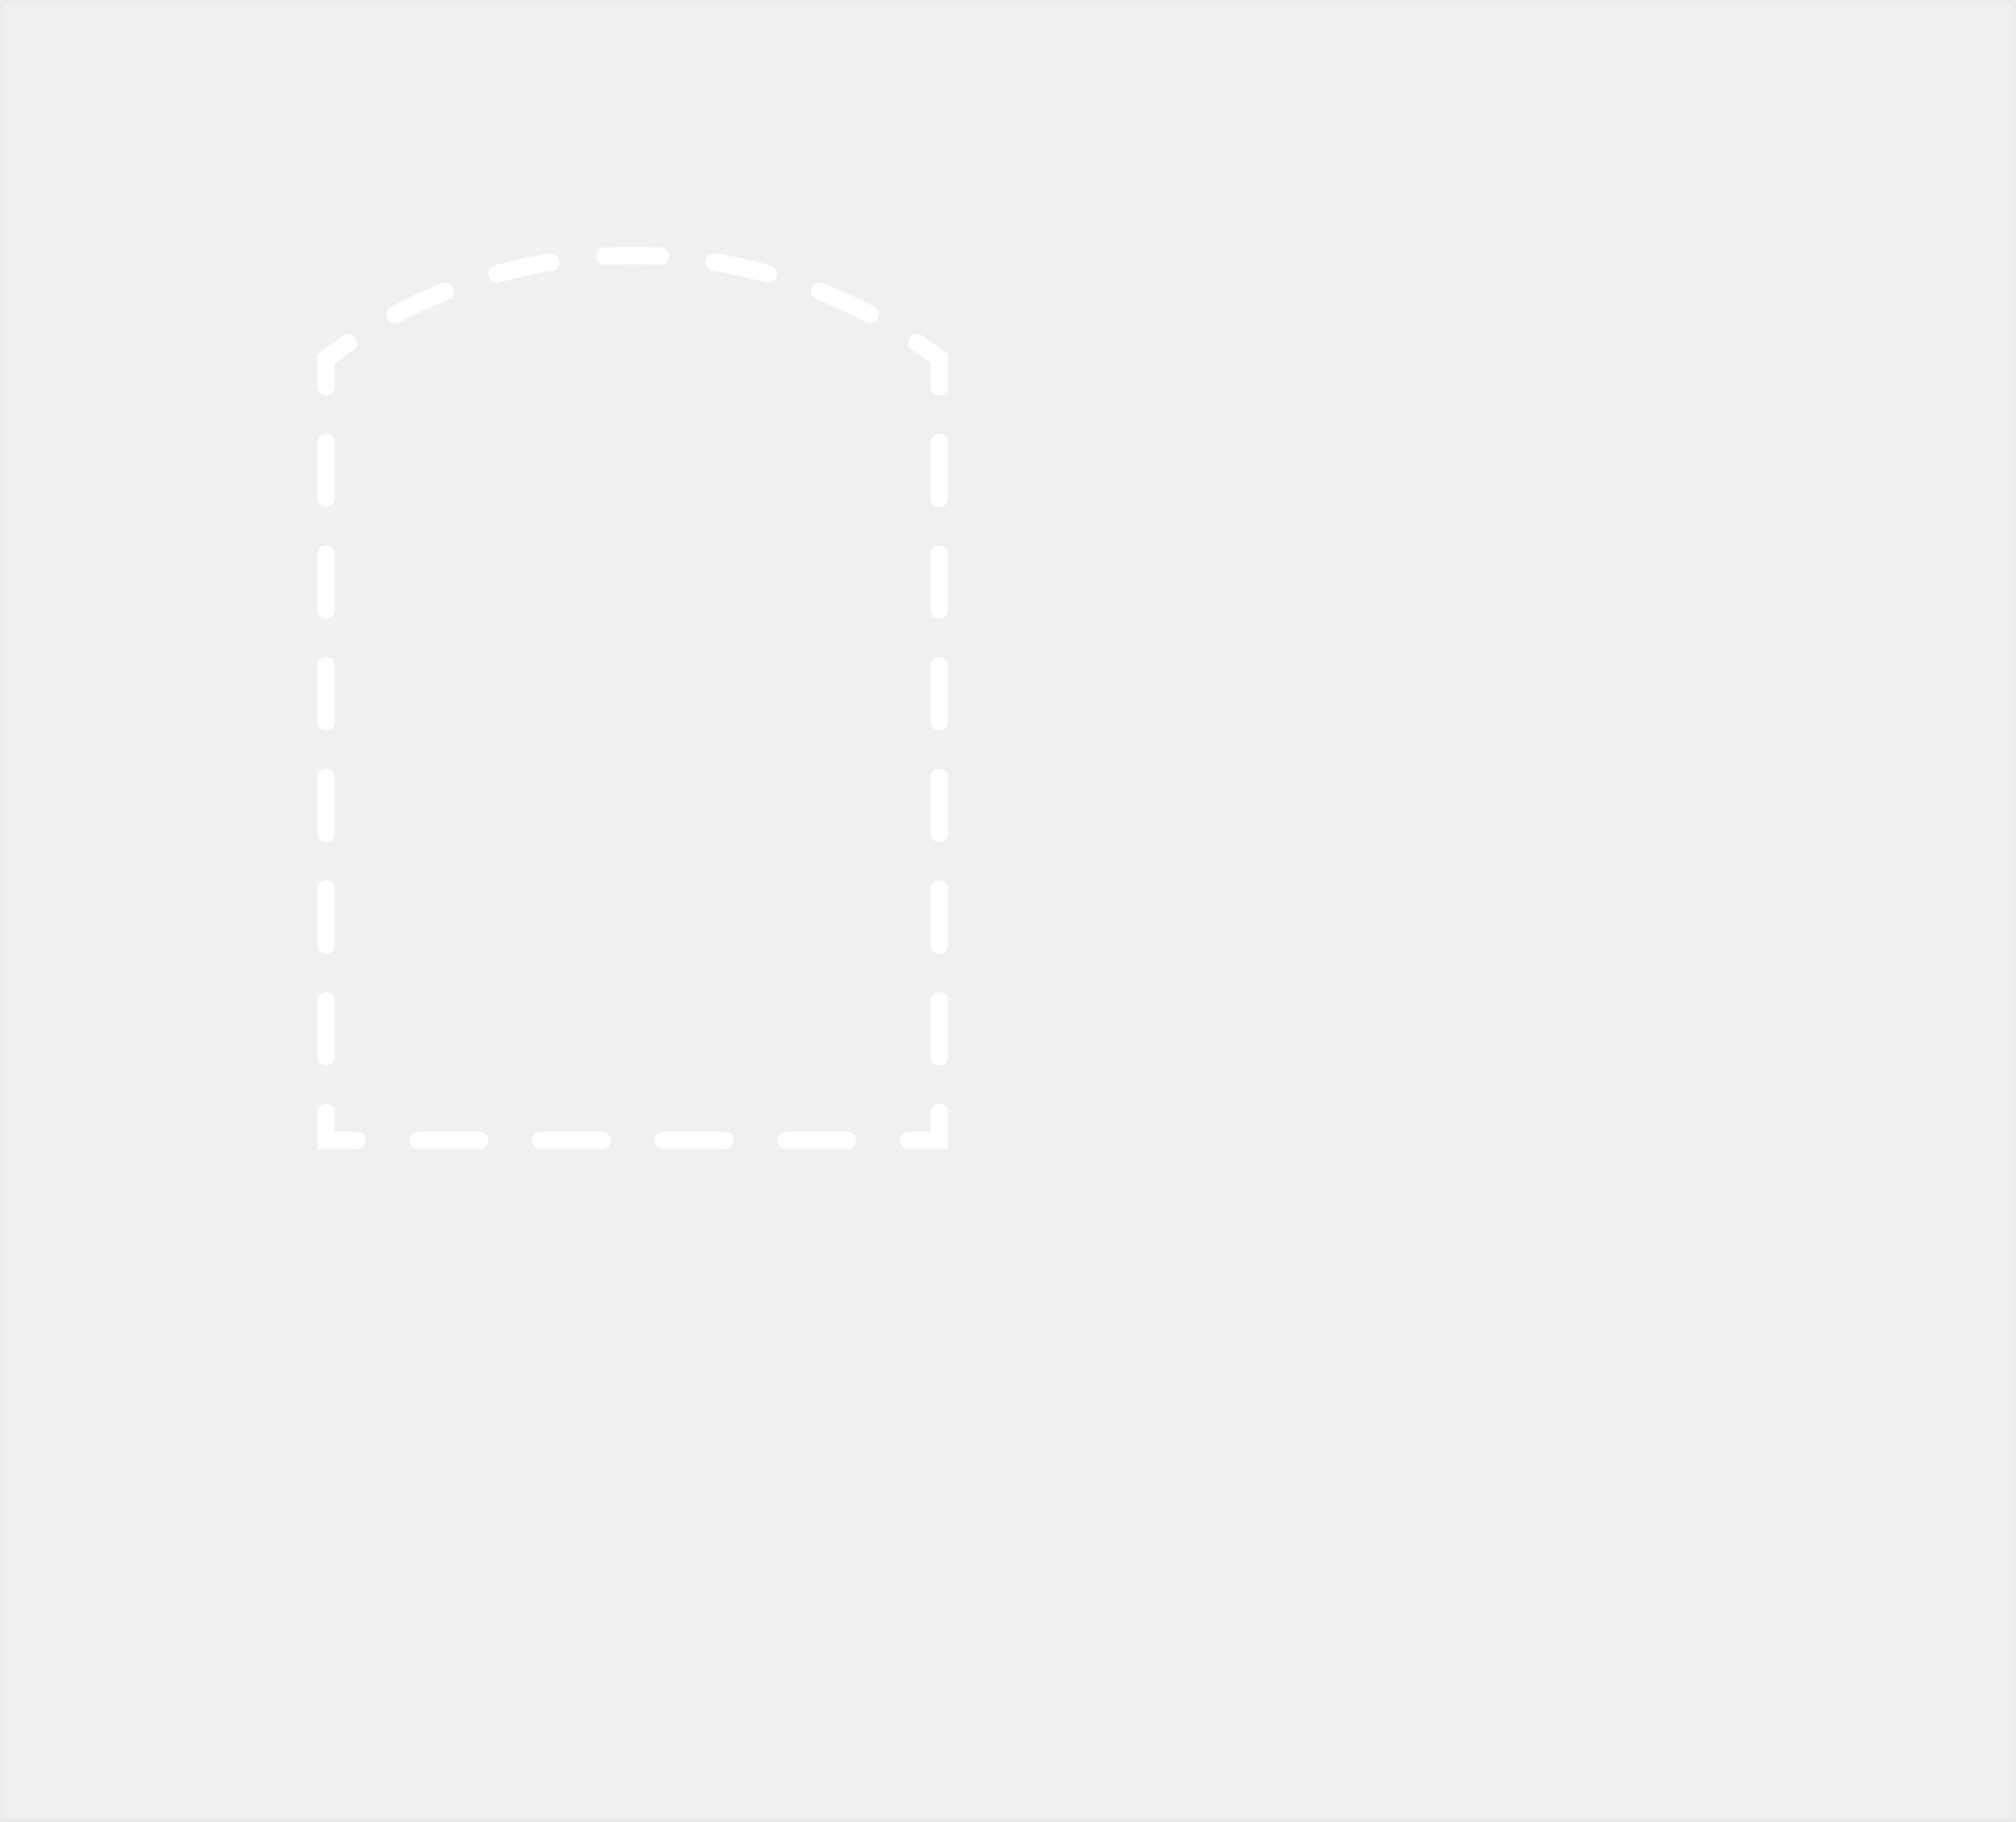
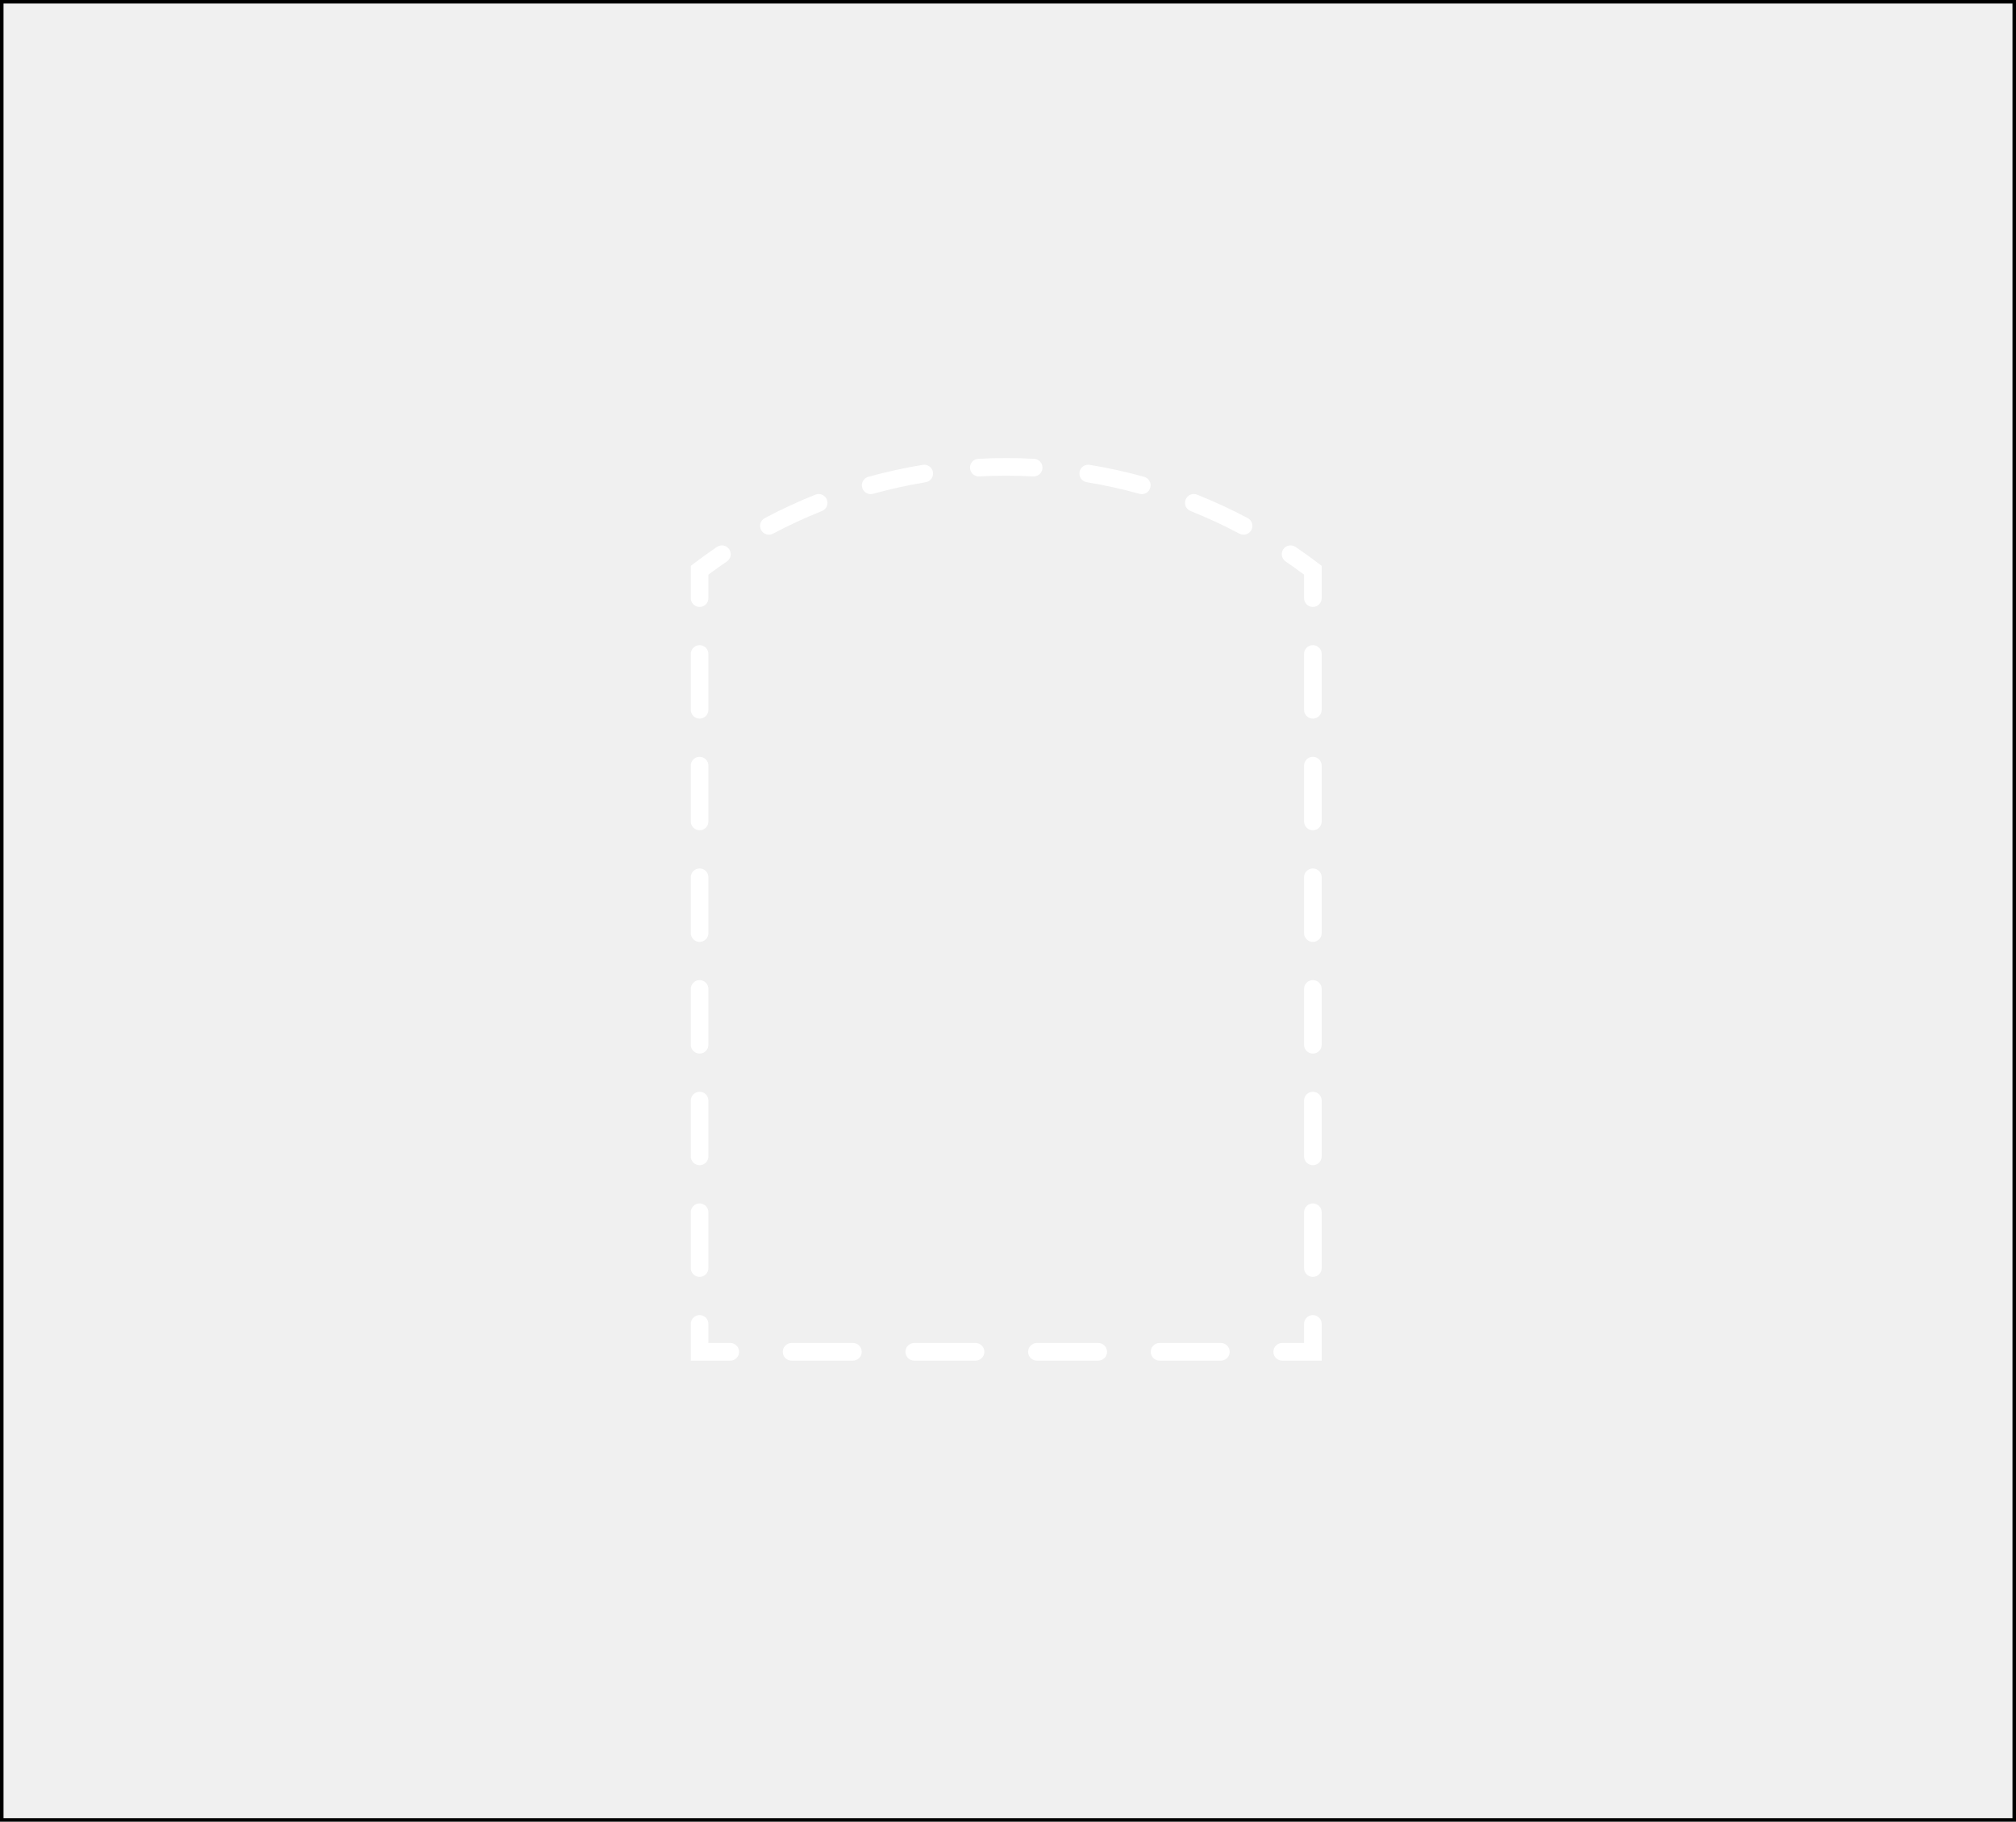
<svg xmlns="http://www.w3.org/2000/svg" width="572" height="517" viewBox="0 0 572 517" fill="none">
-   <path d="M90 315.727C90 314.346 91.119 313.227 92.5 313.227C93.881 313.227 95 314.346 95 315.727V321.149H101.2C102.581 321.149 103.7 322.268 103.7 323.649C103.7 325.029 102.581 326.148 101.2 326.149H90V315.727ZM136 321.149C137.381 321.149 138.5 322.268 138.5 323.649C138.5 325.029 137.381 326.149 136 326.149H118.6C117.219 326.148 116.1 325.029 116.1 323.649C116.1 322.268 117.219 321.149 118.6 321.149H136ZM170.8 321.149C172.181 321.149 173.3 322.268 173.3 323.649C173.3 325.029 172.181 326.149 170.8 326.149H153.4C152.02 326.149 150.9 325.029 150.9 323.649C150.9 322.268 152.02 321.149 153.4 321.149H170.8ZM205.6 321.149C206.98 321.149 208.1 322.268 208.1 323.649C208.1 325.029 206.98 326.149 205.6 326.149H188.2C186.819 326.149 185.7 325.029 185.7 323.649C185.7 322.268 186.819 321.149 188.2 321.149H205.6ZM240.4 321.149C241.781 321.149 242.9 322.268 242.9 323.649C242.9 325.029 241.781 326.148 240.4 326.149H223C221.619 326.149 220.5 325.029 220.5 323.649C220.5 322.268 221.619 321.149 223 321.149H240.4ZM264 315.727C264 314.346 265.119 313.227 266.5 313.227C267.881 313.227 269 314.346 269 315.727V326.149H257.8C256.419 326.148 255.3 325.029 255.3 323.649C255.3 322.268 256.419 321.149 257.8 321.149H264V315.727ZM90 299.882V284.038C90 282.658 91.119 281.538 92.5 281.538C93.881 281.538 95 282.658 95 284.038V299.882C95 301.263 93.881 302.382 92.5 302.382C91.119 302.382 90 301.263 90 299.882ZM264 299.882V284.038C264 282.658 265.119 281.538 266.5 281.538C267.881 281.538 269 282.658 269 284.038V299.882C269 301.263 267.881 302.382 266.5 302.382C265.119 302.382 264 301.263 264 299.882ZM90 268.193V252.35C90 250.969 91.119 249.85 92.5 249.85C93.881 249.85 95 250.969 95 252.35V268.193C95 269.574 93.881 270.693 92.5 270.693C91.119 270.693 90 269.574 90 268.193ZM264 268.193V252.35C264 250.969 265.119 249.85 266.5 249.85C267.881 249.85 269 250.969 269 252.35V268.193C269 269.574 267.881 270.693 266.5 270.693C265.119 270.693 264 269.574 264 268.193ZM90 236.505V220.661C90 219.281 91.119 218.161 92.5 218.161C93.881 218.161 95 219.281 95 220.661V236.505C95 237.886 93.881 239.005 92.5 239.005C91.119 239.005 90 237.886 90 236.505ZM264 236.505V220.661C264 219.281 265.119 218.161 266.5 218.161C267.881 218.161 269 219.281 269 220.661V236.505C269 237.886 267.881 239.005 266.5 239.005C265.119 239.005 264 237.886 264 236.505ZM90 204.817V188.973C90 187.592 91.119 186.473 92.5 186.473C93.881 186.473 95 187.592 95 188.973V204.817C95 206.197 93.881 207.317 92.5 207.317C91.119 207.317 90 206.197 90 204.817ZM264 204.817V188.973C264 187.592 265.119 186.473 266.5 186.473C267.881 186.473 269 187.592 269 188.973V204.817C269 206.197 267.881 207.317 266.5 207.317C265.119 207.317 264 206.197 264 204.817ZM90 173.128V157.284C90 155.904 91.119 154.784 92.5 154.784C93.881 154.784 95 155.904 95 157.284V173.128C95 174.509 93.881 175.628 92.5 175.628C91.119 175.628 90 174.509 90 173.128ZM264 173.128V157.284C264 155.904 265.119 154.784 266.5 154.784C267.881 154.784 269 155.904 269 157.284V173.128C269 174.509 267.881 175.628 266.5 175.628C265.119 175.628 264 174.509 264 173.128ZM90 141.44V125.596C90 124.215 91.119 123.096 92.5 123.096C93.881 123.096 95 124.215 95 125.596V141.44C95 142.82 93.881 143.94 92.5 143.94C91.119 143.94 90 142.82 90 141.44ZM264 141.44V125.596C264 124.215 265.119 123.096 266.5 123.096C267.881 123.096 269 124.215 269 125.596V141.44C269 142.82 267.881 143.94 266.5 143.94C265.119 143.94 264 142.82 264 141.44ZM90 109.751V100.59L90.986 99.84C93.099 98.233 95.245 96.689 97.421 95.212C98.563 94.437 100.118 94.734 100.894 95.876C101.669 97.018 101.372 98.573 100.229 99.349C98.465 100.547 96.722 101.792 95 103.078V109.751C95 111.132 93.881 112.251 92.5 112.251C91.119 112.251 90 111.132 90 109.751ZM264 109.751V103.078C262.278 101.792 260.535 100.547 258.771 99.349C257.628 98.573 257.331 97.018 258.106 95.876C258.882 94.734 260.437 94.437 261.579 95.212C263.755 96.689 265.901 98.233 268.014 99.84L269 100.59V109.751C269 111.132 267.881 112.251 266.5 112.251C265.119 112.251 264 111.132 264 109.751ZM125.358 80.381C126.641 79.87 128.095 80.495 128.606 81.778C129.118 83.06 128.492 84.514 127.21 85.025C122.497 86.904 117.862 89.047 113.329 91.454C112.11 92.102 110.596 91.638 109.948 90.419C109.301 89.2 109.765 87.686 110.984 87.038C115.679 84.546 120.478 82.327 125.358 80.381ZM230.394 81.778C230.905 80.495 232.359 79.87 233.642 80.381C238.522 82.327 243.321 84.546 248.016 87.038C249.235 87.686 249.699 89.2 249.052 90.419C248.404 91.638 246.89 92.102 245.671 91.454C241.138 89.047 236.503 86.904 231.79 85.025C230.508 84.514 229.882 83.06 230.394 81.778ZM155.836 71.923C157.198 71.7 158.483 72.624 158.706 73.987C158.929 75.349 158.006 76.634 156.644 76.858C151.621 77.68 146.633 78.774 141.704 80.142C140.374 80.511 138.996 79.732 138.627 78.401C138.258 77.071 139.037 75.692 140.367 75.323C145.471 73.907 150.636 72.774 155.836 71.923ZM200.294 73.987C200.517 72.624 201.802 71.7 203.164 71.923C208.364 72.774 213.529 73.907 218.633 75.323C219.963 75.692 220.742 77.071 220.373 78.401C220.004 79.732 218.626 80.511 217.296 80.142C212.367 78.774 207.379 77.68 202.356 76.858C200.994 76.634 200.071 75.349 200.294 73.987ZM171.581 70.214C176.856 69.929 182.144 69.929 187.419 70.214C188.797 70.289 189.855 71.466 189.78 72.845C189.706 74.224 188.527 75.281 187.148 75.206C182.053 74.931 176.947 74.931 171.852 75.206C170.473 75.281 169.294 74.224 169.22 72.845C169.145 71.466 170.203 70.289 171.581 70.214Z" fill="white" />
-   <path d="M572 0V517H0V0H572ZM1 516H571V1H1V516Z" fill="black" fill-opacity="0.02" />
+   <path d="M196 375.727C196 374.346 197.119 373.227 198.5 373.227C199.881 373.227 201 374.346 201 375.727V381.149H207.2C208.581 381.149 209.7 382.268 209.7 383.649C209.7 385.029 208.581 386.148 207.2 386.149H196V375.727ZM242 381.149C243.381 381.149 244.5 382.268 244.5 383.649C244.5 385.029 243.381 386.149 242 386.149H224.6C223.219 386.148 222.1 385.029 222.1 383.649C222.1 382.268 223.219 381.149 224.6 381.149H242ZM276.8 381.149C278.181 381.149 279.3 382.268 279.3 383.649C279.3 385.029 278.181 386.149 276.8 386.149H259.4C258.02 386.149 256.9 385.029 256.9 383.649C256.9 382.268 258.02 381.149 259.4 381.149H276.8ZM311.6 381.149C312.98 381.149 314.1 382.268 314.1 383.649C314.1 385.029 312.98 386.149 311.6 386.149H294.2C292.819 386.149 291.7 385.029 291.7 383.649C291.7 382.268 292.819 381.149 294.2 381.149H311.6ZM346.4 381.149C347.781 381.149 348.9 382.268 348.9 383.649C348.9 385.029 347.781 386.148 346.4 386.149H329C327.619 386.149 326.5 385.029 326.5 383.649C326.5 382.268 327.619 381.149 329 381.149H346.4ZM370 375.727C370 374.346 371.119 373.227 372.5 373.227C373.881 373.227 375 374.346 375 375.727V386.149H363.8C362.419 386.148 361.3 385.029 361.3 383.649C361.3 382.268 362.419 381.149 363.8 381.149H370V375.727ZM196 359.882V344.038C196 342.658 197.119 341.538 198.5 341.538C199.881 341.538 201 342.658 201 344.038V359.882C201 361.263 199.881 362.382 198.5 362.382C197.119 362.382 196 361.263 196 359.882ZM370 359.882V344.038C370 342.658 371.119 341.538 372.5 341.538C373.881 341.538 375 342.658 375 344.038V359.882C375 361.263 373.881 362.382 372.5 362.382C371.119 362.382 370 361.263 370 359.882ZM196 328.193V312.35C196 310.969 197.119 309.85 198.5 309.85C199.881 309.85 201 310.969 201 312.35V328.193C201 329.574 199.881 330.693 198.5 330.693C197.119 330.693 196 329.574 196 328.193ZM370 328.193V312.35C370 310.969 371.119 309.85 372.5 309.85C373.881 309.85 375 310.969 375 312.35V328.193C375 329.574 373.881 330.693 372.5 330.693C371.119 330.693 370 329.574 370 328.193ZM196 296.505V280.661C196 279.281 197.119 278.161 198.5 278.161C199.881 278.161 201 279.281 201 280.661V296.505C201 297.886 199.881 299.005 198.5 299.005C197.119 299.005 196 297.886 196 296.505ZM370 296.505V280.661C370 279.281 371.119 278.161 372.5 278.161C373.881 278.161 375 279.281 375 280.661V296.505C375 297.886 373.881 299.005 372.5 299.005C371.119 299.005 370 297.886 370 296.505ZM196 264.817V248.973C196 247.592 197.119 246.473 198.5 246.473C199.881 246.473 201 247.592 201 248.973V264.817C201 266.197 199.881 267.317 198.5 267.317C197.119 267.317 196 266.197 196 264.817ZM370 264.817V248.973C370 247.592 371.119 246.473 372.5 246.473C373.881 246.473 375 247.592 375 248.973V264.817C375 266.197 373.881 267.317 372.5 267.317C371.119 267.317 370 266.197 370 264.817ZM196 233.128V217.284C196 215.904 197.119 214.784 198.5 214.784C199.881 214.784 201 215.904 201 217.284V233.128C201 234.509 199.881 235.628 198.5 235.628C197.119 235.628 196 234.509 196 233.128ZM370 233.128V217.284C370 215.904 371.119 214.784 372.5 214.784C373.881 214.784 375 215.904 375 217.284V233.128C375 234.509 373.881 235.628 372.5 235.628C371.119 235.628 370 234.509 370 233.128ZM196 201.44V185.596C196 184.215 197.119 183.096 198.5 183.096C199.881 183.096 201 184.215 201 185.596V201.44C201 202.82 199.881 203.94 198.5 203.94C197.119 203.94 196 202.82 196 201.44ZM370 201.44V185.596C370 184.215 371.119 183.096 372.5 183.096C373.881 183.096 375 184.215 375 185.596V201.44C375 202.82 373.881 203.94 372.5 203.94C371.119 203.94 370 202.82 370 201.44ZM196 169.751V160.59L196.986 159.84C199.099 158.233 201.245 156.69 203.421 155.212C204.563 154.437 206.118 154.734 206.894 155.876C207.669 157.018 207.372 158.573 206.229 159.349C204.465 160.547 202.722 161.792 201 163.078V169.751C201 171.132 199.881 172.251 198.5 172.251C197.119 172.251 196 171.132 196 169.751ZM370 169.751V163.078C368.278 161.792 366.535 160.547 364.771 159.349C363.628 158.573 363.331 157.018 364.106 155.876C364.882 154.734 366.437 154.437 367.579 155.212C369.755 156.69 371.901 158.233 374.014 159.84L375 160.59V169.751C375 171.132 373.881 172.251 372.5 172.251C371.119 172.251 370 171.132 370 169.751ZM231.358 140.381C232.641 139.87 234.095 140.495 234.606 141.777C235.118 143.06 234.492 144.514 233.21 145.026C228.497 146.904 223.862 149.047 219.329 151.454C218.11 152.102 216.596 151.639 215.948 150.419C215.301 149.2 215.765 147.686 216.984 147.038C221.679 144.546 226.478 142.327 231.358 140.381ZM336.394 141.777C336.905 140.495 338.359 139.87 339.642 140.381C344.522 142.327 349.321 144.546 354.016 147.038C355.235 147.686 355.699 149.2 355.052 150.419C354.404 151.639 352.89 152.102 351.671 151.454C347.138 149.047 342.503 146.904 337.79 145.026C336.508 144.514 335.882 143.06 336.394 141.777ZM261.836 131.923C263.198 131.7 264.483 132.624 264.706 133.986C264.929 135.349 264.006 136.634 262.644 136.858C257.621 137.68 252.633 138.774 247.704 140.142C246.374 140.511 244.996 139.732 244.627 138.402C244.258 137.071 245.037 135.693 246.367 135.323C251.471 133.907 256.636 132.774 261.836 131.923ZM306.294 133.986C306.517 132.624 307.802 131.7 309.164 131.923C314.364 132.774 319.529 133.907 324.633 135.323C325.963 135.693 326.742 137.071 326.373 138.402C326.004 139.732 324.626 140.511 323.296 140.142C318.367 138.774 313.379 137.68 308.356 136.858C306.994 136.634 306.071 135.349 306.294 133.986ZM277.581 130.214C282.856 129.929 288.144 129.929 293.419 130.214C294.797 130.289 295.855 131.466 295.78 132.845C295.706 134.224 294.527 135.281 293.148 135.206C288.053 134.931 282.947 134.931 277.852 135.206C276.473 135.281 275.294 134.224 275.22 132.845C275.145 131.466 276.203 130.289 277.581 130.214Z" fill="white" />
+   <path d="M572 0V517H0V0H572ZM1 516H571V1H1V516Z" fill="black" stroke-opacity="0" />
</svg>
